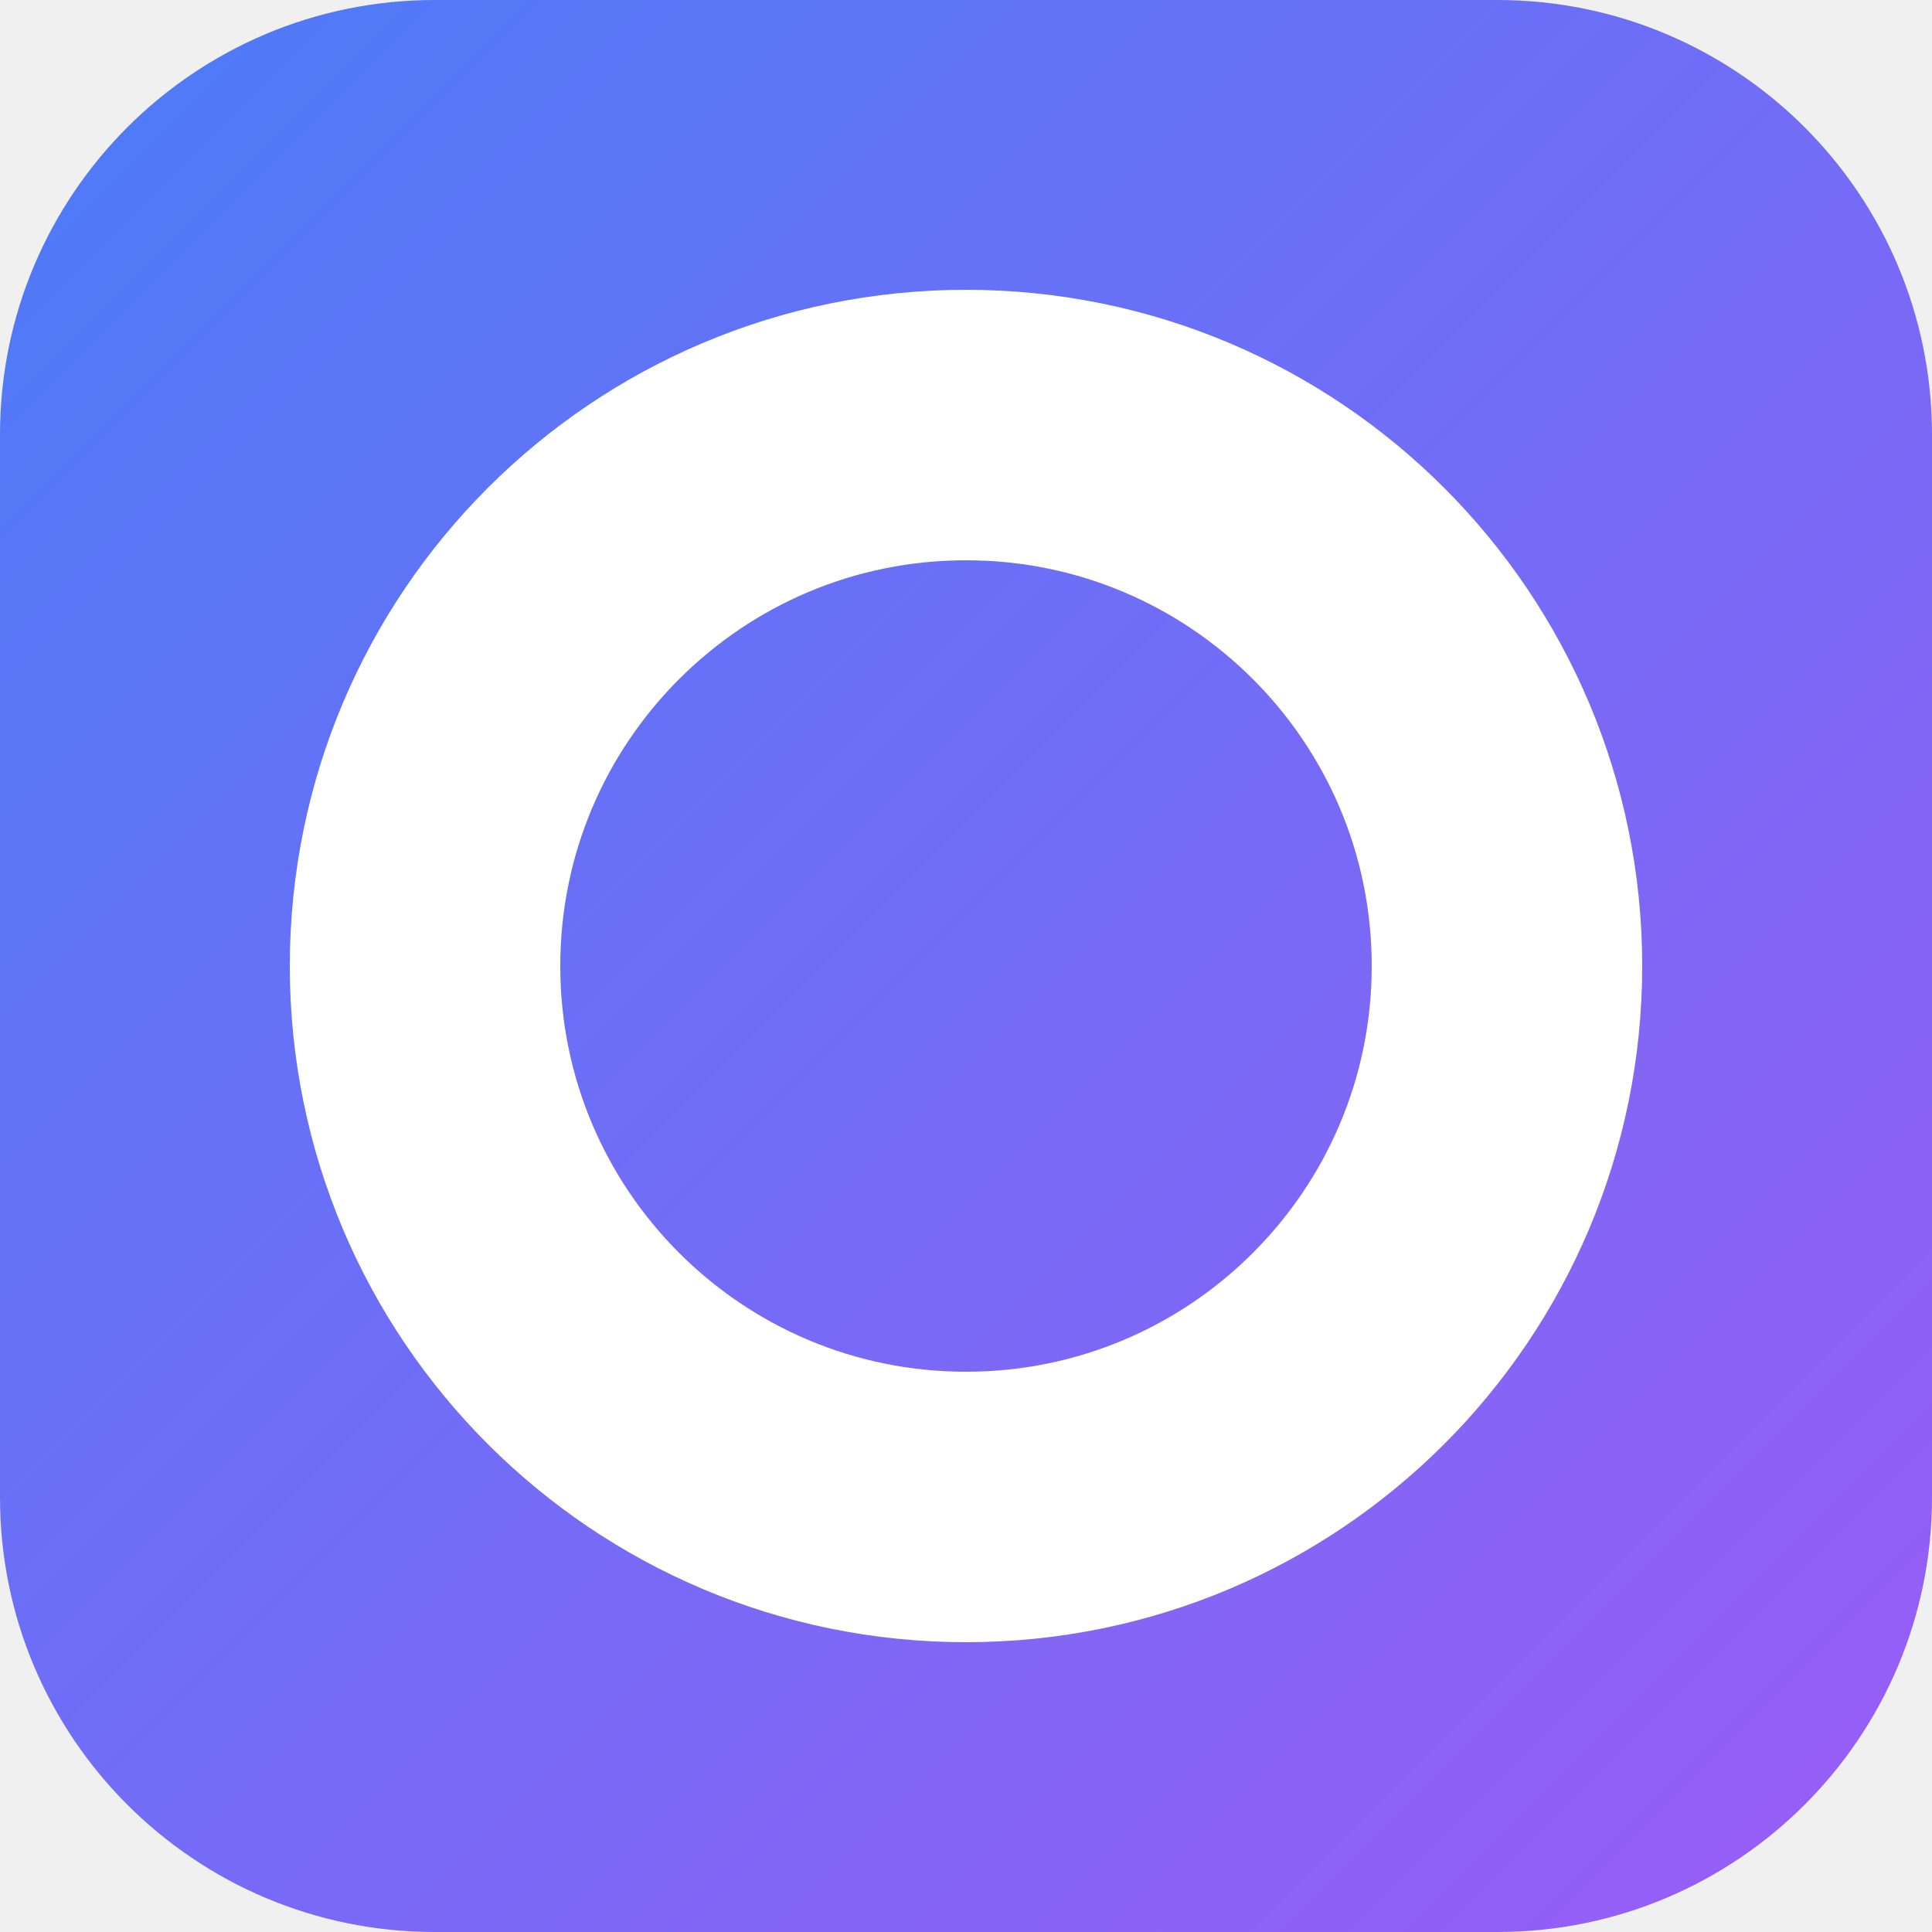
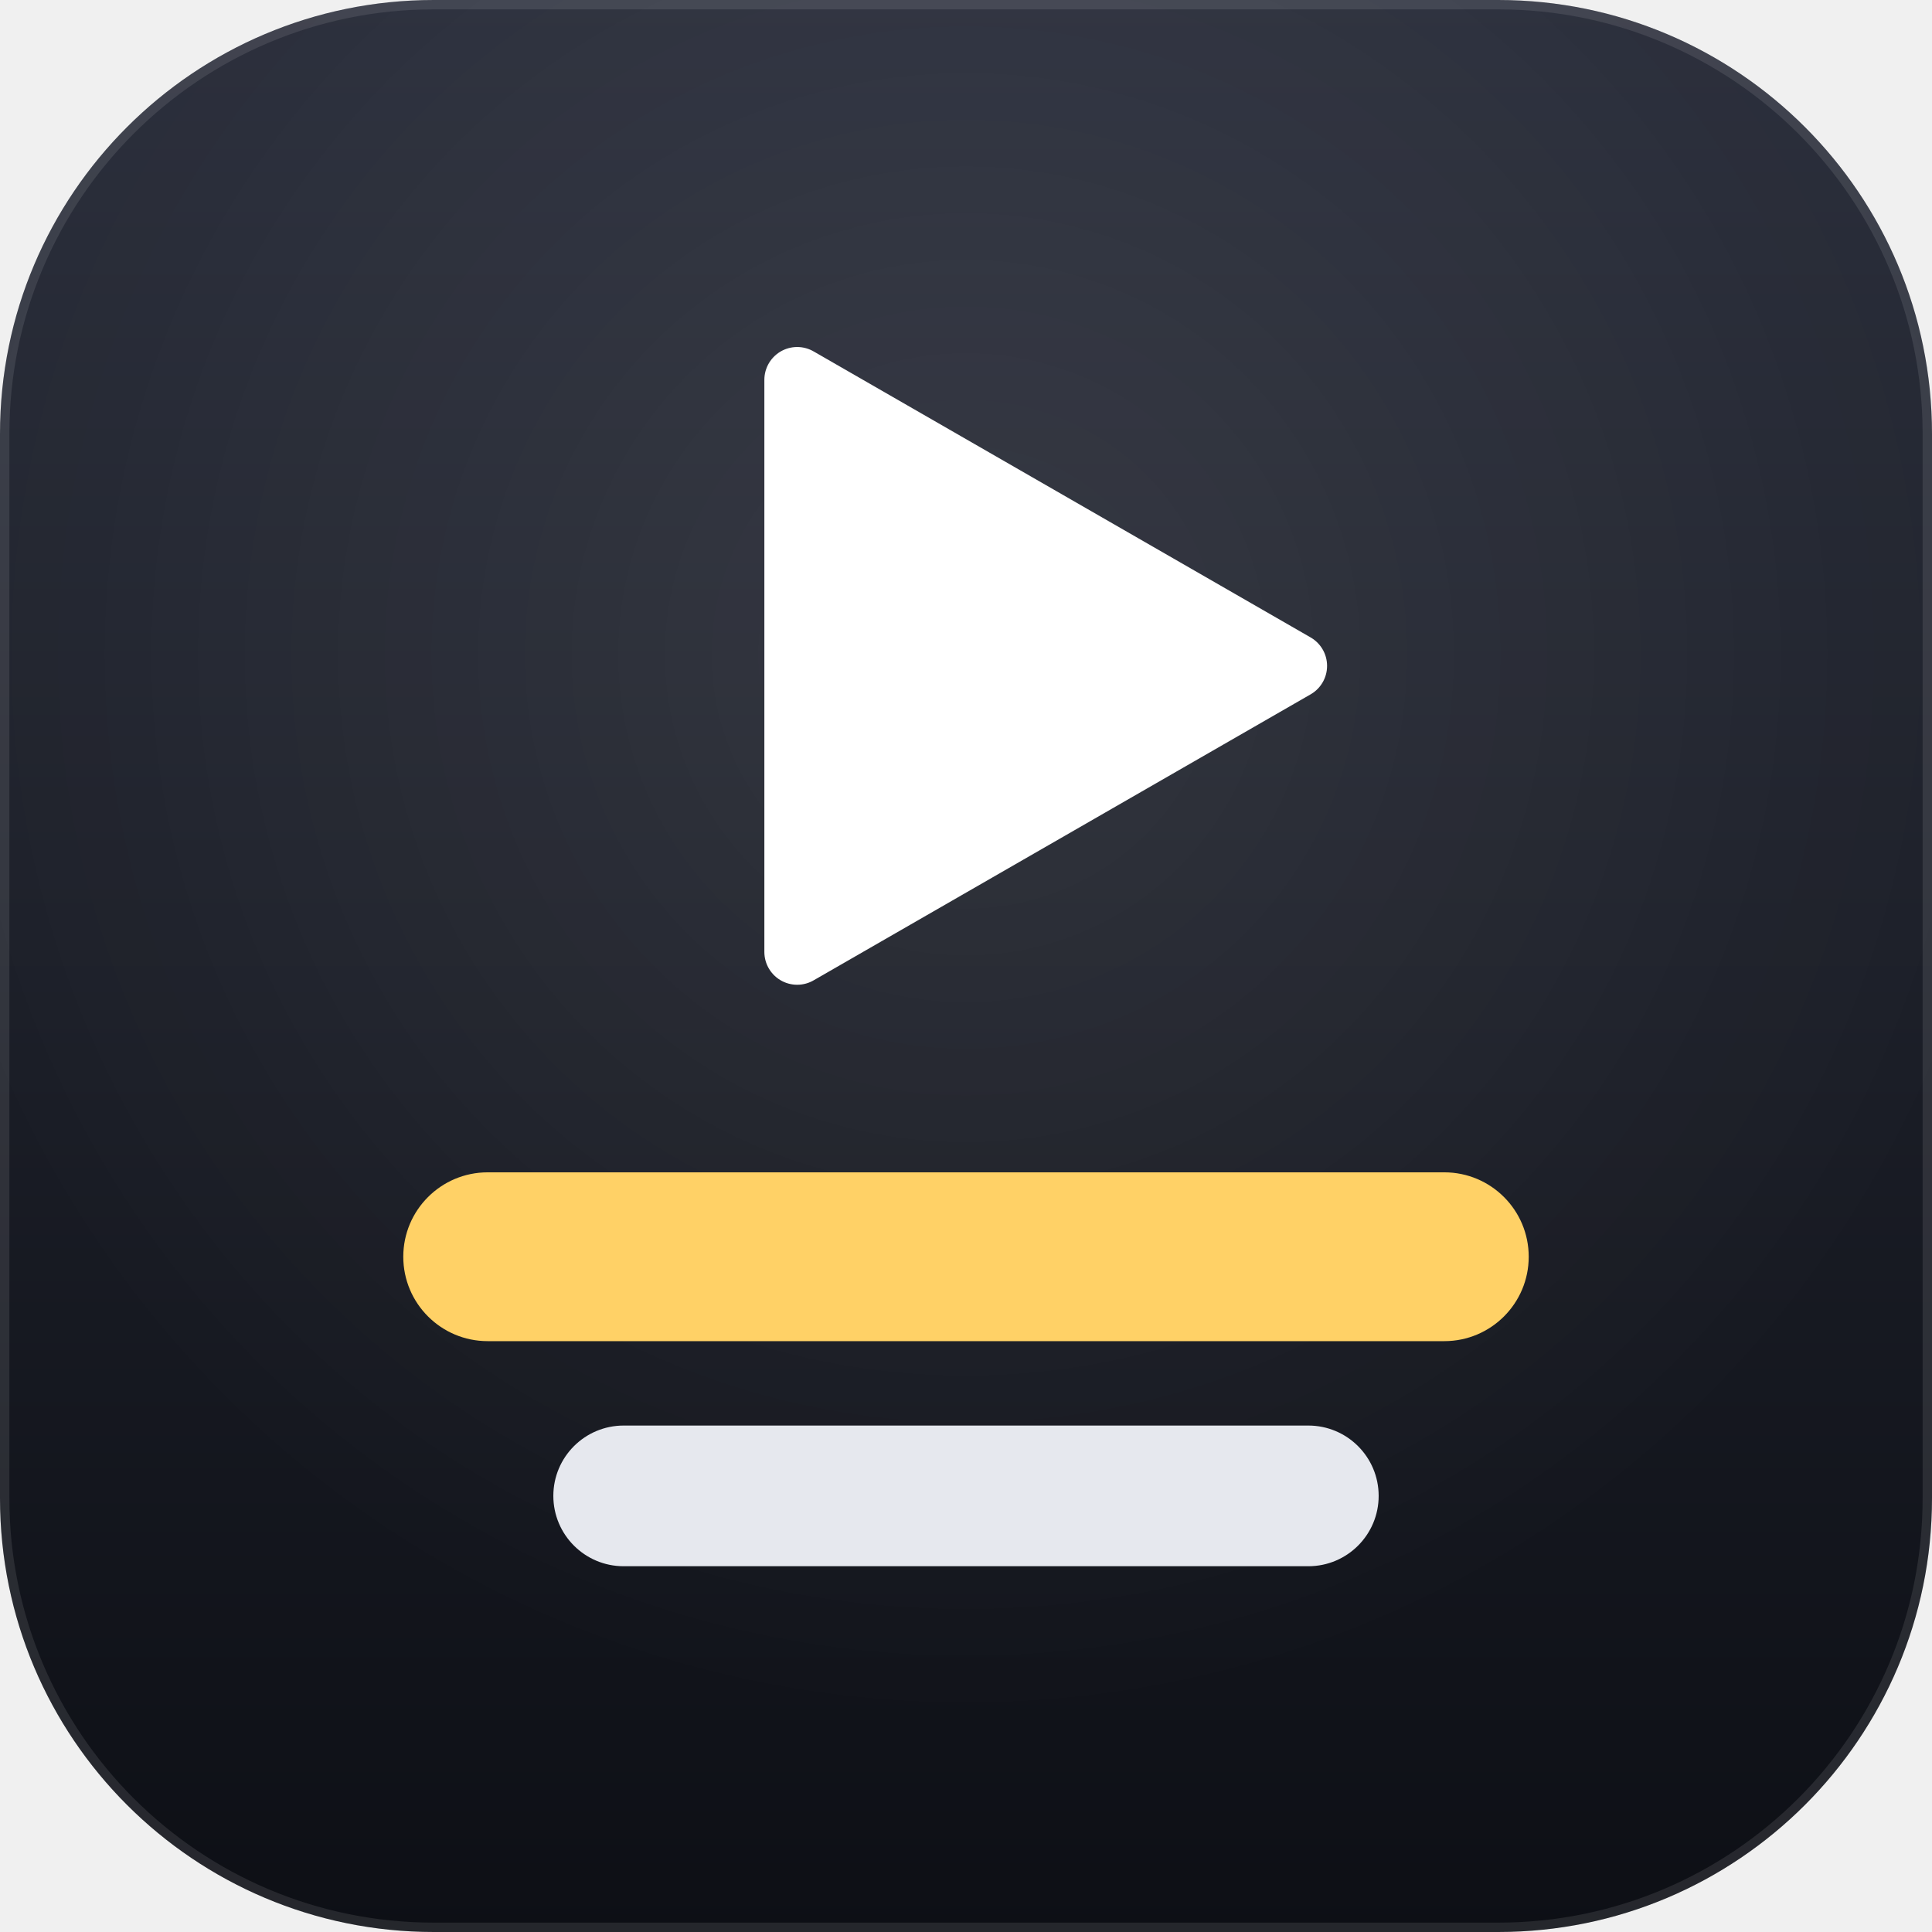
- <svg xmlns="http://www.w3.org/2000/svg" viewBox="0 0 100 100" width="32" height="32">
+ <svg xmlns="http://www.w3.org/2000/svg" viewBox="100 100 824 824" width="32" height="32">
  <defs>
-     <linearGradient id="g" x1="0" y1="0" x2="1" y2="1">
-       <stop offset="0" stop-color="#4A7CF7" />
-       <stop offset="1" stop-color="#9B5CF6" />
+     <linearGradient id="k" x1="0" y1="0" x2="0" y2="1">
+       <stop offset="0" stop-color="#2a2e3b" />
+       <stop offset="1" stop-color="#0d0f15" />
    </linearGradient>
+     <radialGradient id="h" cx="0.5" cy="0.34" r="0.55">
+       <stop offset="0" stop-color="#fff" stop-opacity="0.09" />
+       <stop offset="1" stop-color="#fff" stop-opacity="0" />
+     </radialGradient>
  </defs>
-   <rect width="100" height="100" rx="22.5" fill="url(#g)" />
-   <circle cx="50" cy="50" r="28" fill="none" stroke="#fff" stroke-width="14" />
+   <rect x="100" y="100" width="824" height="824" rx="185" fill="url(#k)" />
+   <rect x="100" y="100" width="824" height="824" rx="185" fill="url(#h)" />
+   <rect x="102" y="102" width="820" height="820" rx="183" fill="none" stroke="#fff" stroke-opacity="0.1" stroke-width="4" />
+   <path d="M440 262V506L652 384Z" fill="#fff" stroke="#fff" stroke-width="28" stroke-linejoin="round" />
+   <rect x="272" y="600" width="480" height="72" rx="36" fill="#ffd166" />
+   <rect x="336" y="708" width="352" height="60" rx="30" fill="#e6e8ee" />
</svg>
